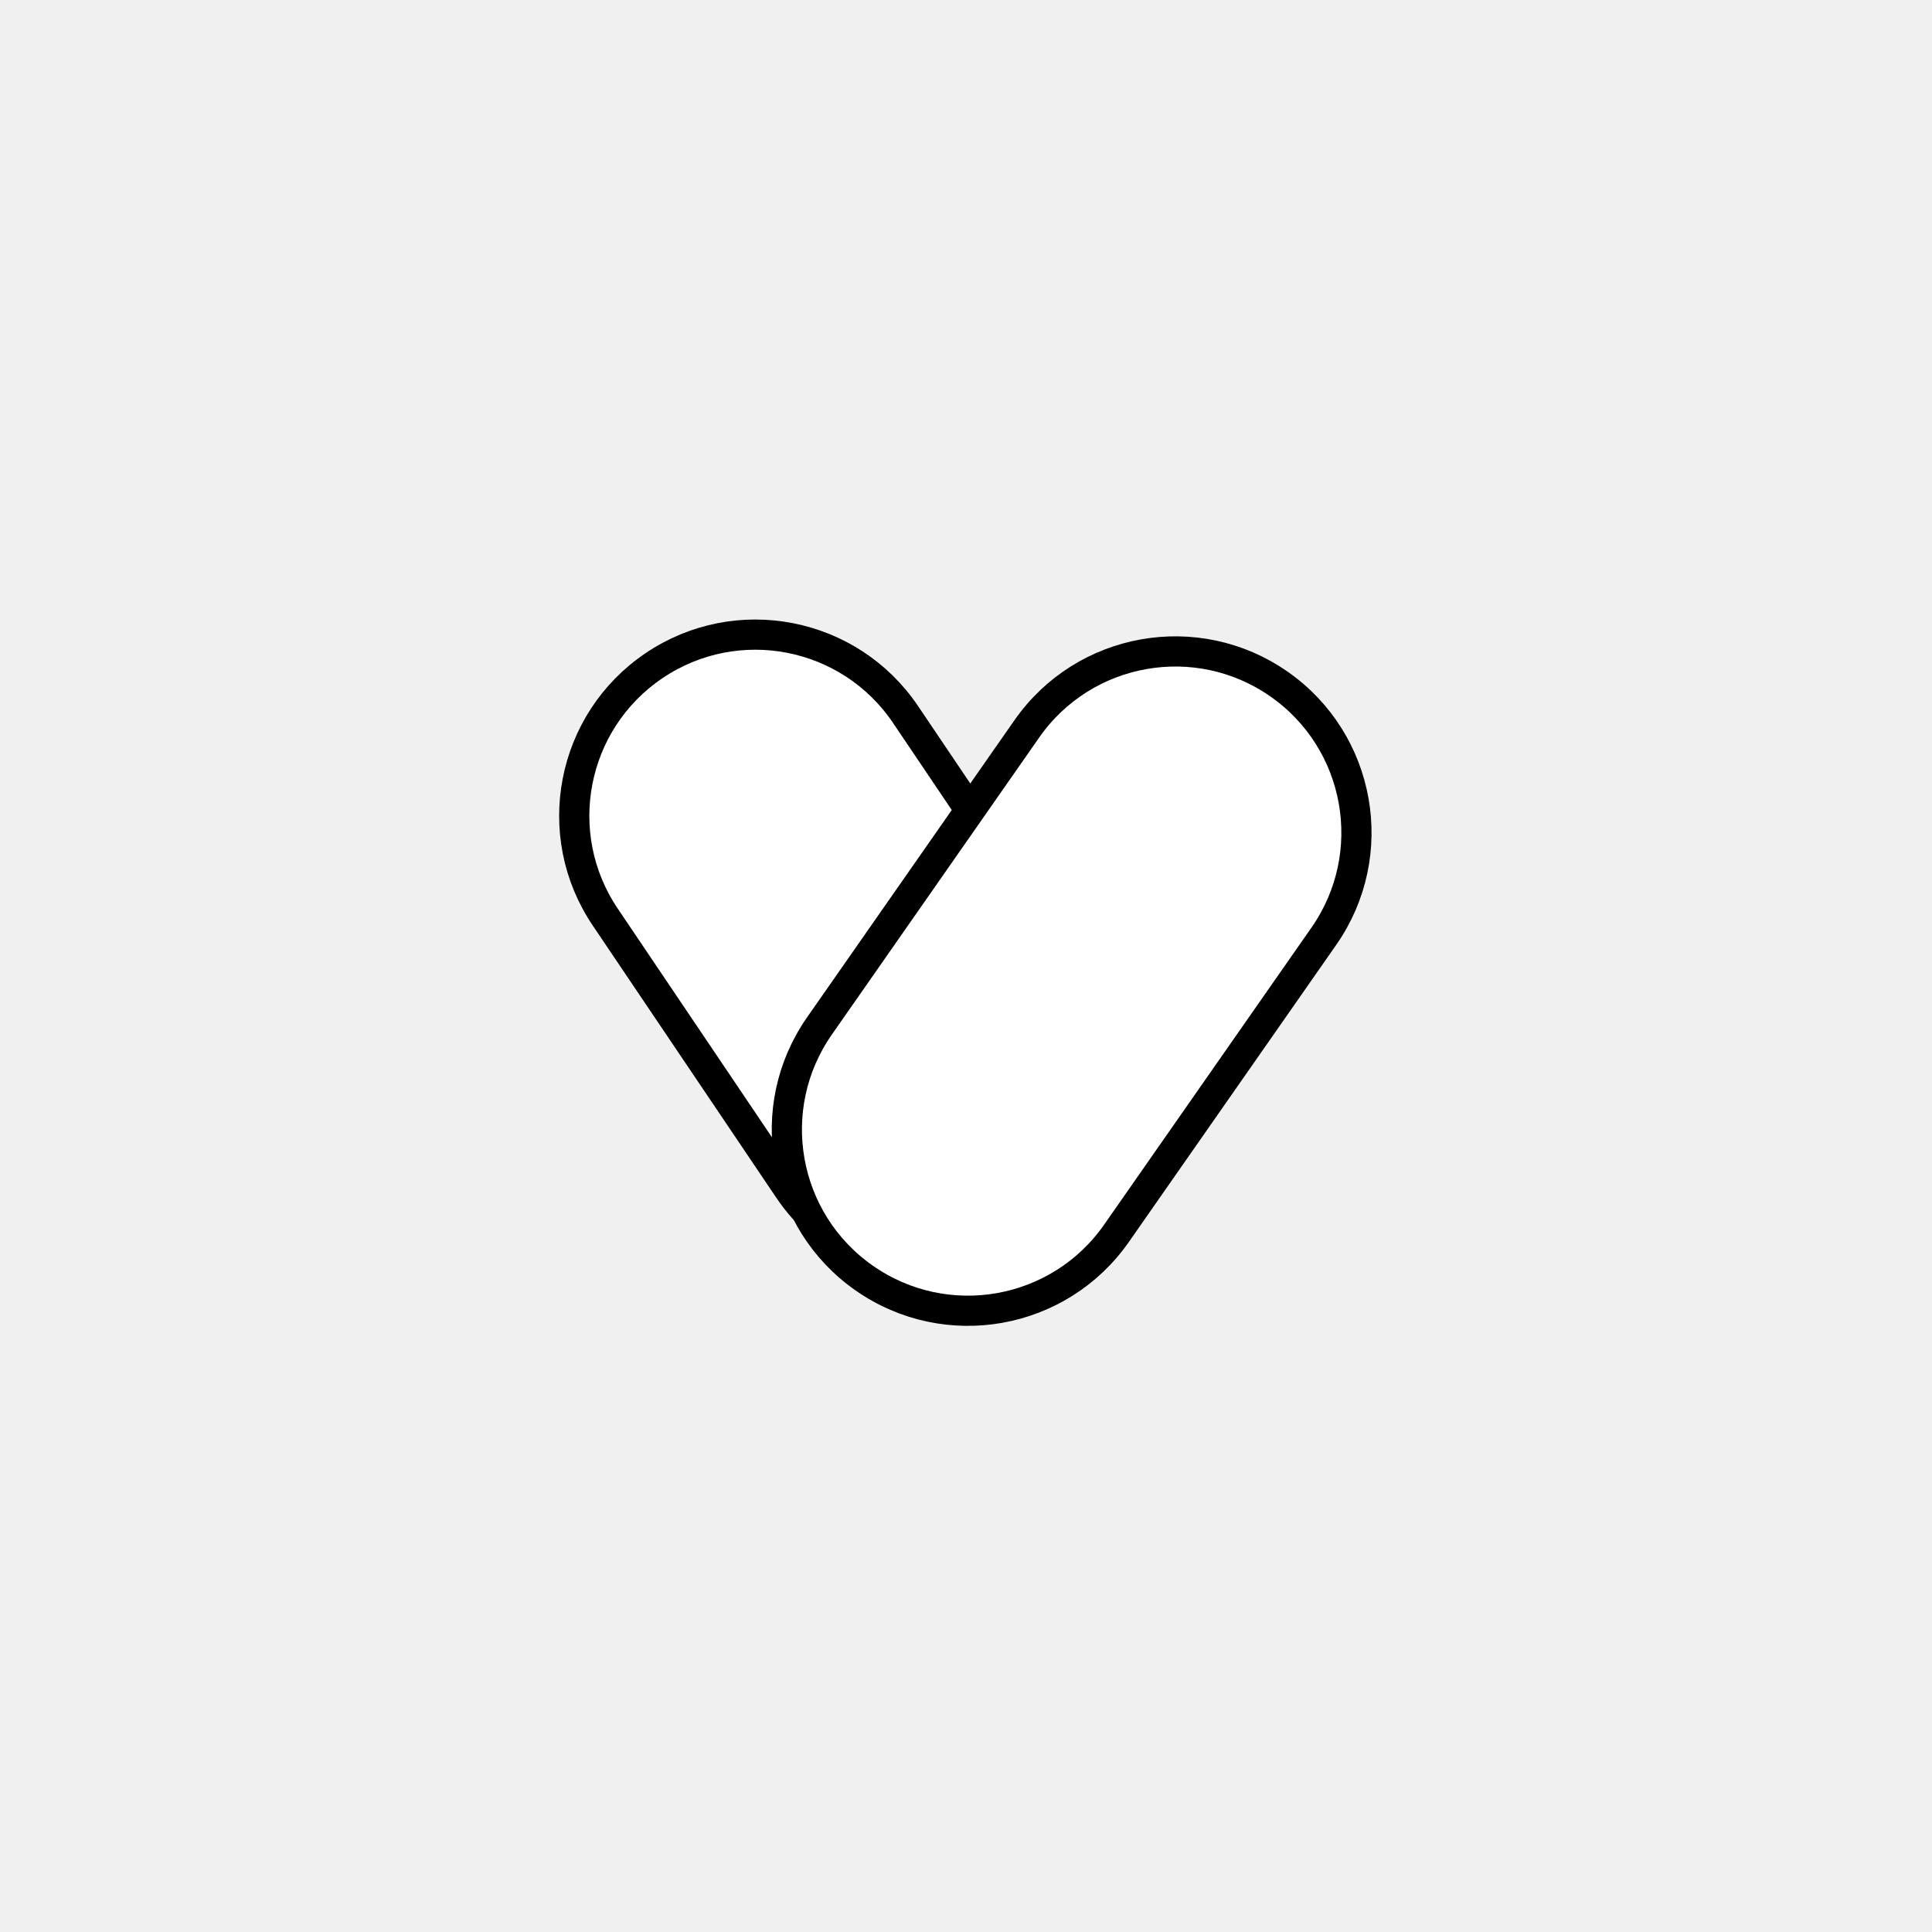
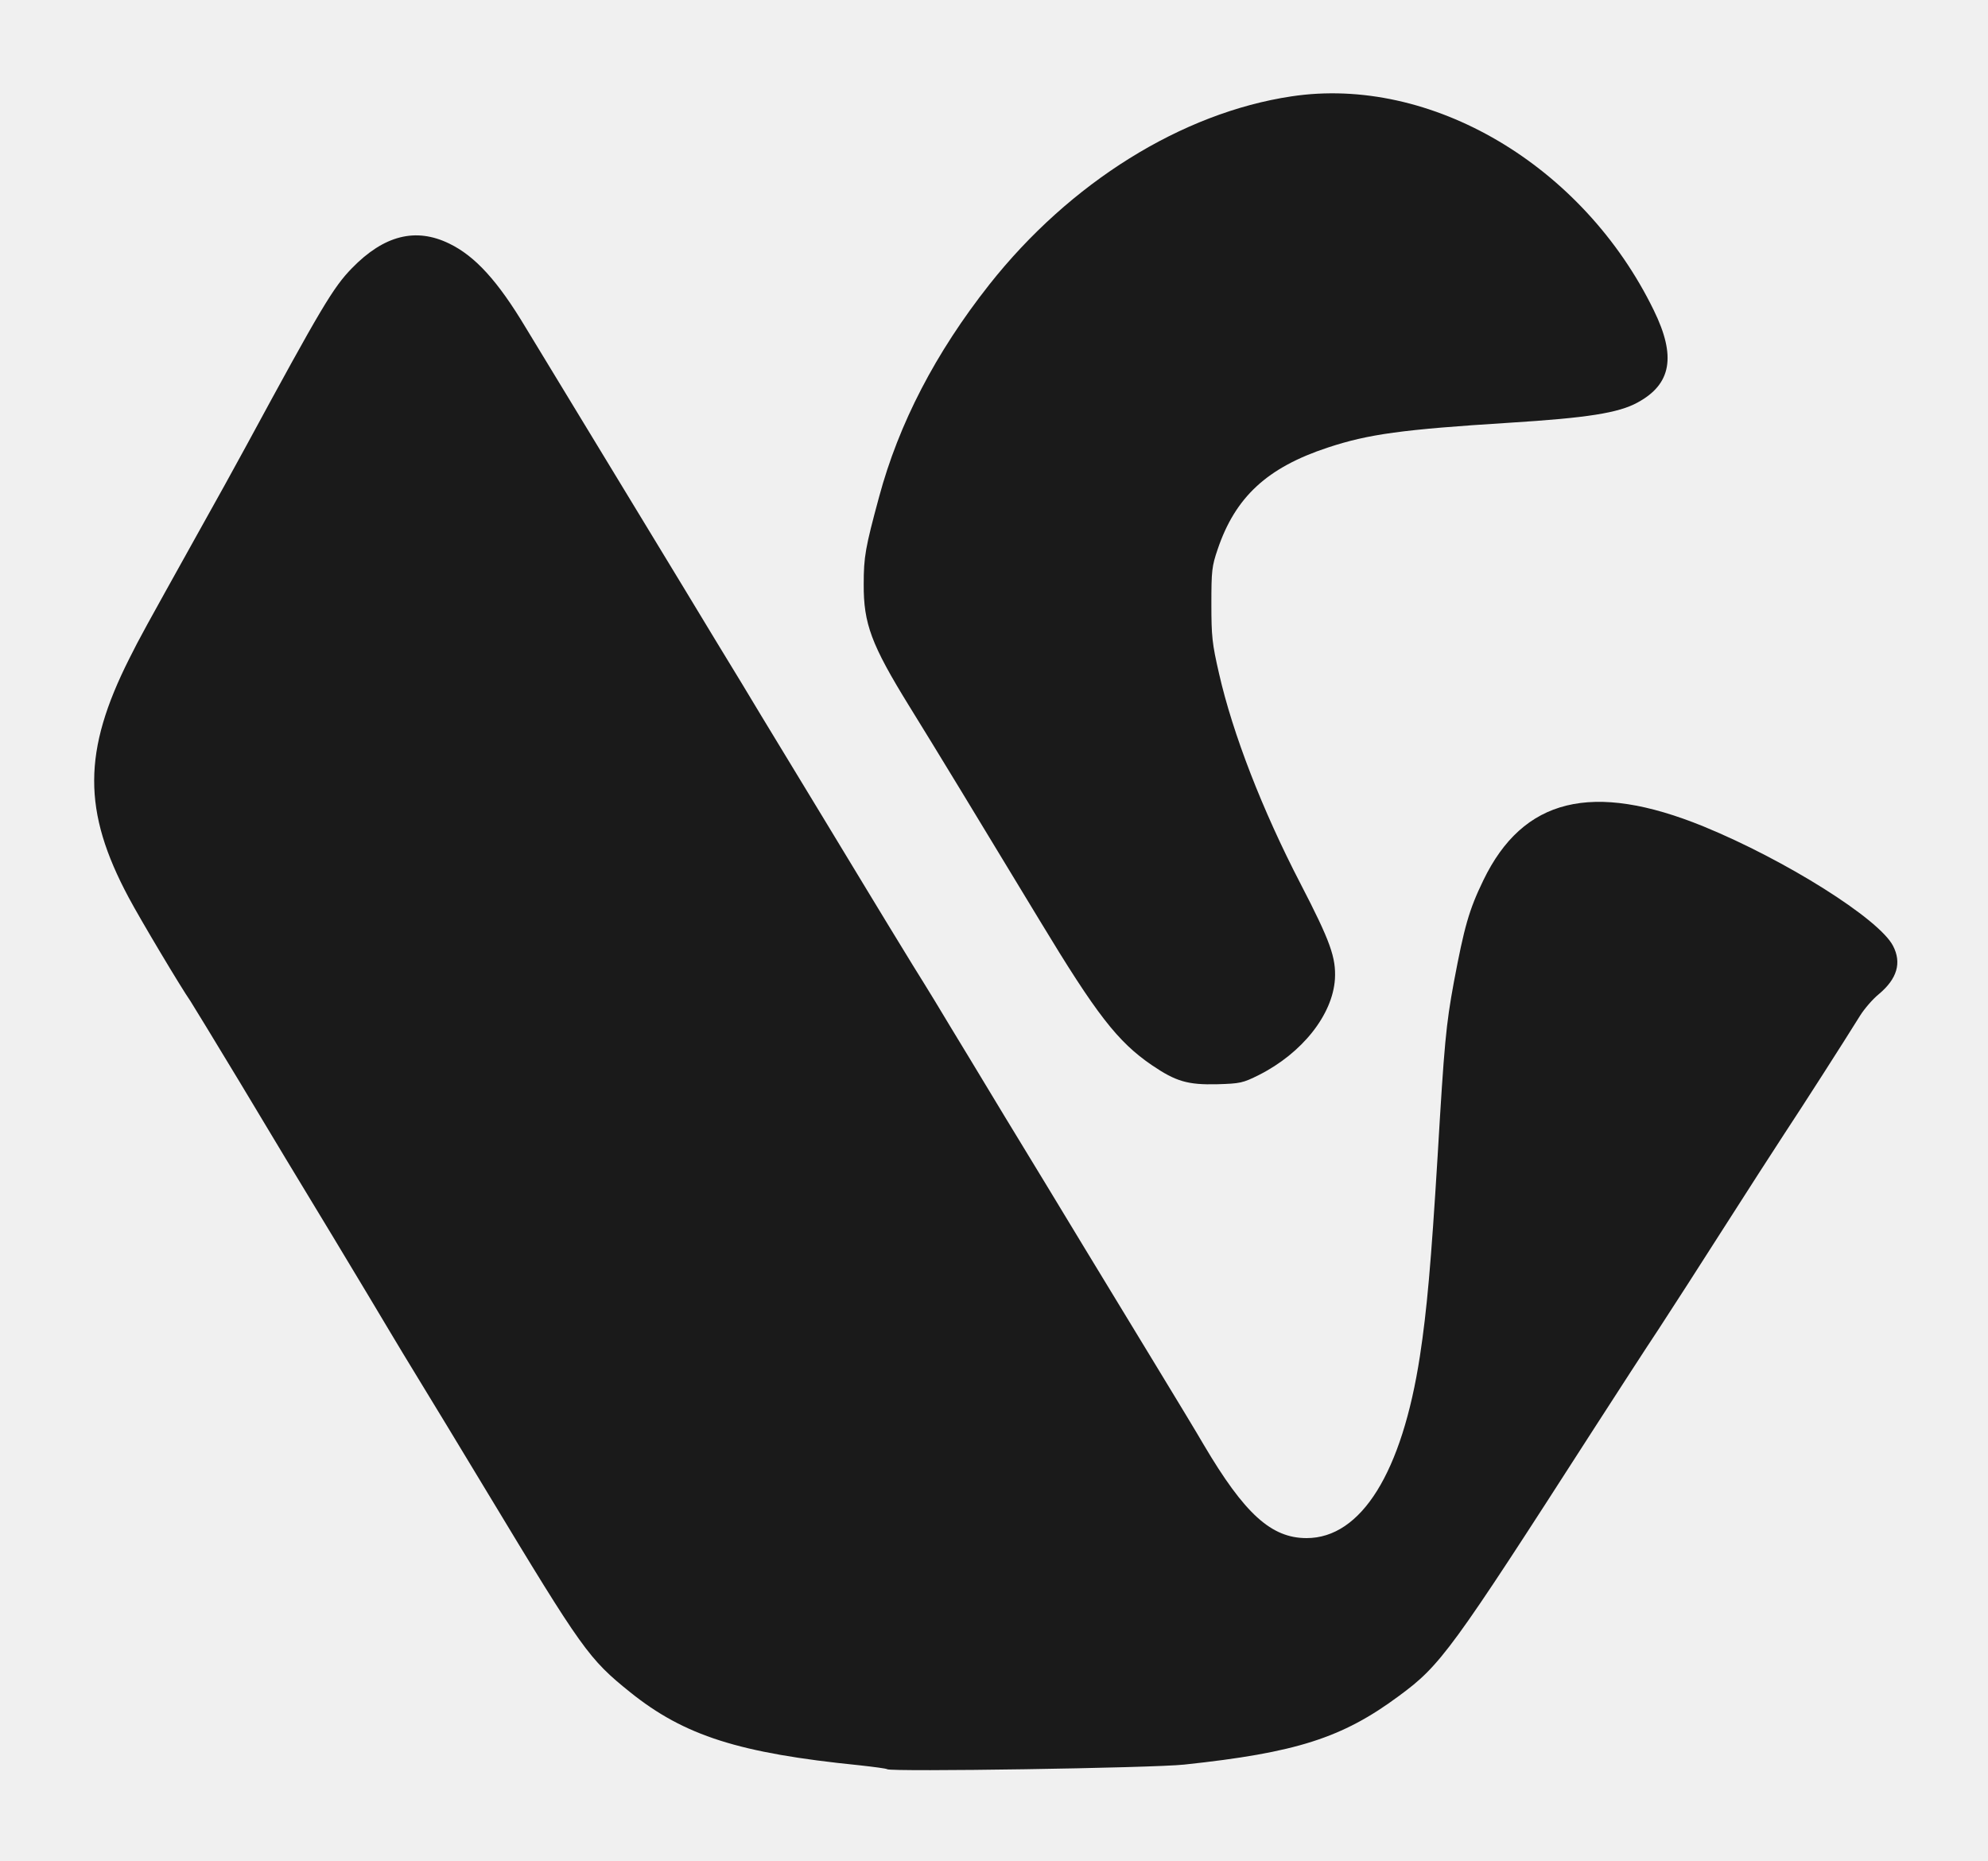
- <svg xmlns="http://www.w3.org/2000/svg" width="64" height="64" viewBox="0 0 64 64" fill="none">
-   <rect x="39.431" y="37.658" width="12" height="22.872" rx="6" transform="rotate(146.007 39.431 37.6577)" fill="white" stroke="black" />
-   <rect x="37.448" y="19.226" width="12" height="24" rx="6" transform="rotate(34.9142 37.4481 19.2258)" fill="white" stroke="black" />
+ <svg xmlns="http://www.w3.org/2000/svg" viewBox="0 0 85.60 80.10">
+   <path fill="#1a1a1a" fill-rule="evenodd" d="M51.00 75.97 C55.79 75.46 57.79 74.83 60.23 73.02 C62.04 71.69 62.48 71.08 68.60 61.56 C69.62 59.98 70.88 58.03 71.42 57.22 C71.95 56.41 73.20 54.47 74.20 52.90 C75.20 51.33 76.39 49.49 76.84 48.80 C77.62 47.62 79.37 44.89 80.09 43.73 C80.27 43.44 80.63 43.02 80.90 42.80 C81.69 42.14 81.89 41.45 81.51 40.72 C80.91 39.56 76.89 37.03 73.35 35.58 C68.56 33.63 65.58 34.36 63.87 37.90 C63.25 39.18 63.05 39.90 62.60 42.29 C62.26 44.14 62.19 44.90 61.90 49.80 C61.62 54.38 61.44 56.42 61.14 58.38 C60.37 63.40 58.61 66.22 56.26 66.22 C54.74 66.22 53.59 65.18 51.83 62.20 C51.56 61.73 50.62 60.18 49.75 58.75 C48.88 57.32 47.48 55.02 46.65 53.65 C45.82 52.27 44.29 49.76 43.25 48.05 C42.22 46.34 41.17 44.61 40.92 44.20 C40.68 43.79 39.95 42.59 39.30 41.55 C38.66 40.51 37.78 39.06 37.35 38.35 C36.63 37.16 34.43 33.53 32.80 30.85 C32.44 30.24 31.55 28.78 30.83 27.60 C30.12 26.42 28.83 24.30 27.98 22.90 C24.60 17.34 23.59 15.68 22.64 14.11 C21.43 12.09 20.46 11.03 19.35 10.49 C17.90 9.78 16.53 10.13 15.15 11.55 C14.35 12.37 13.83 13.24 10.60 19.20 C10.20 19.94 9.24 21.68 8.47 23.05 C6.21 27.11 6.04 27.41 5.57 28.35 C3.56 32.34 3.55 34.92 5.54 38.64 C6.04 39.58 7.80 42.53 8.20 43.10 C8.29 43.24 9.25 44.81 10.33 46.60 C11.40 48.39 13.19 51.36 14.31 53.20 C15.42 55.04 16.54 56.91 16.80 57.35 C17.06 57.79 17.63 58.73 18.07 59.45 C18.51 60.16 19.80 62.30 20.95 64.20 C25.09 71.06 25.35 71.42 27.14 72.86 C29.47 74.73 31.83 75.48 37.00 76.00 C37.63 76.07 38.17 76.14 38.20 76.17 C38.32 76.29 49.63 76.12 51.00 75.97 Z M54.21 46.28 C56.07 45.34 57.38 43.69 57.48 42.15 C57.53 41.23 57.29 40.54 56.00 38.05 C54.35 34.87 53.08 31.59 52.49 29.00 C52.19 27.70 52.16 27.39 52.16 26.00 C52.16 24.58 52.18 24.38 52.43 23.65 C53.19 21.40 54.56 20.13 57.17 19.27 C58.92 18.69 60.38 18.49 65.00 18.20 C68.35 17.99 69.69 17.78 70.51 17.33 C71.97 16.54 72.18 15.34 71.21 13.36 C68.16 7.10 61.60 3.24 55.60 4.15 C50.88 4.86 46.07 7.86 42.60 12.25 C40.28 15.19 38.70 18.24 37.85 21.40 C37.26 23.58 37.19 23.97 37.19 25.15 C37.18 26.85 37.52 27.76 39.15 30.40 C40.26 32.19 42.19 35.37 44.78 39.65 C47.21 43.67 48.12 44.85 49.60 45.86 C50.63 46.56 51.14 46.71 52.41 46.68 C53.40 46.65 53.51 46.63 54.21 46.28 Z" />
</svg>
